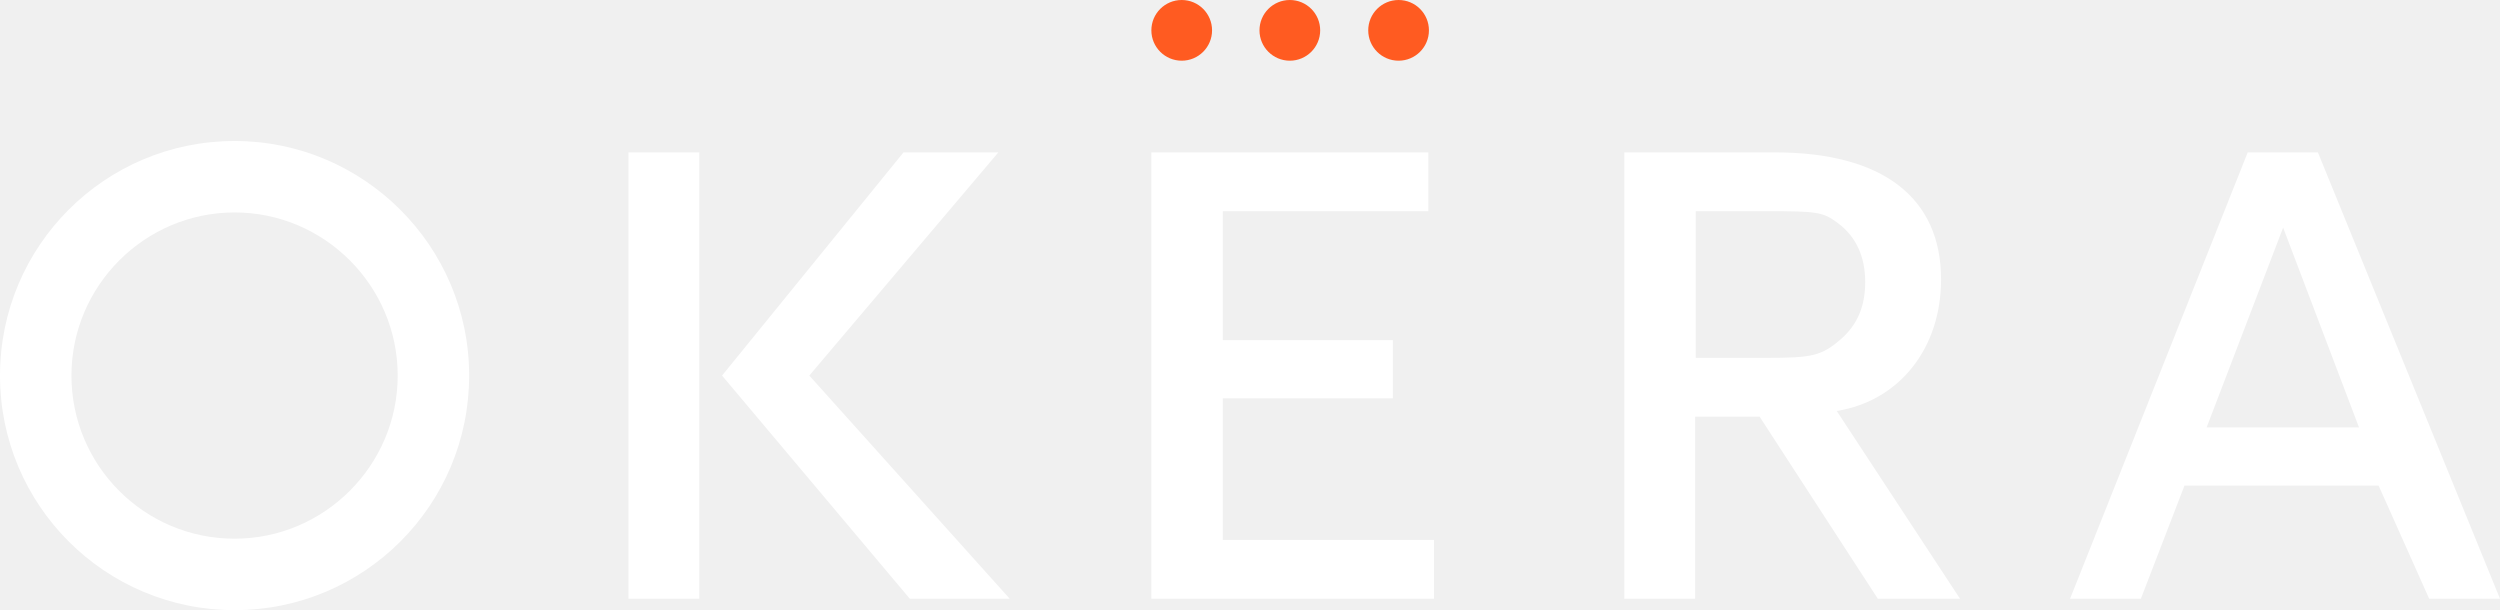
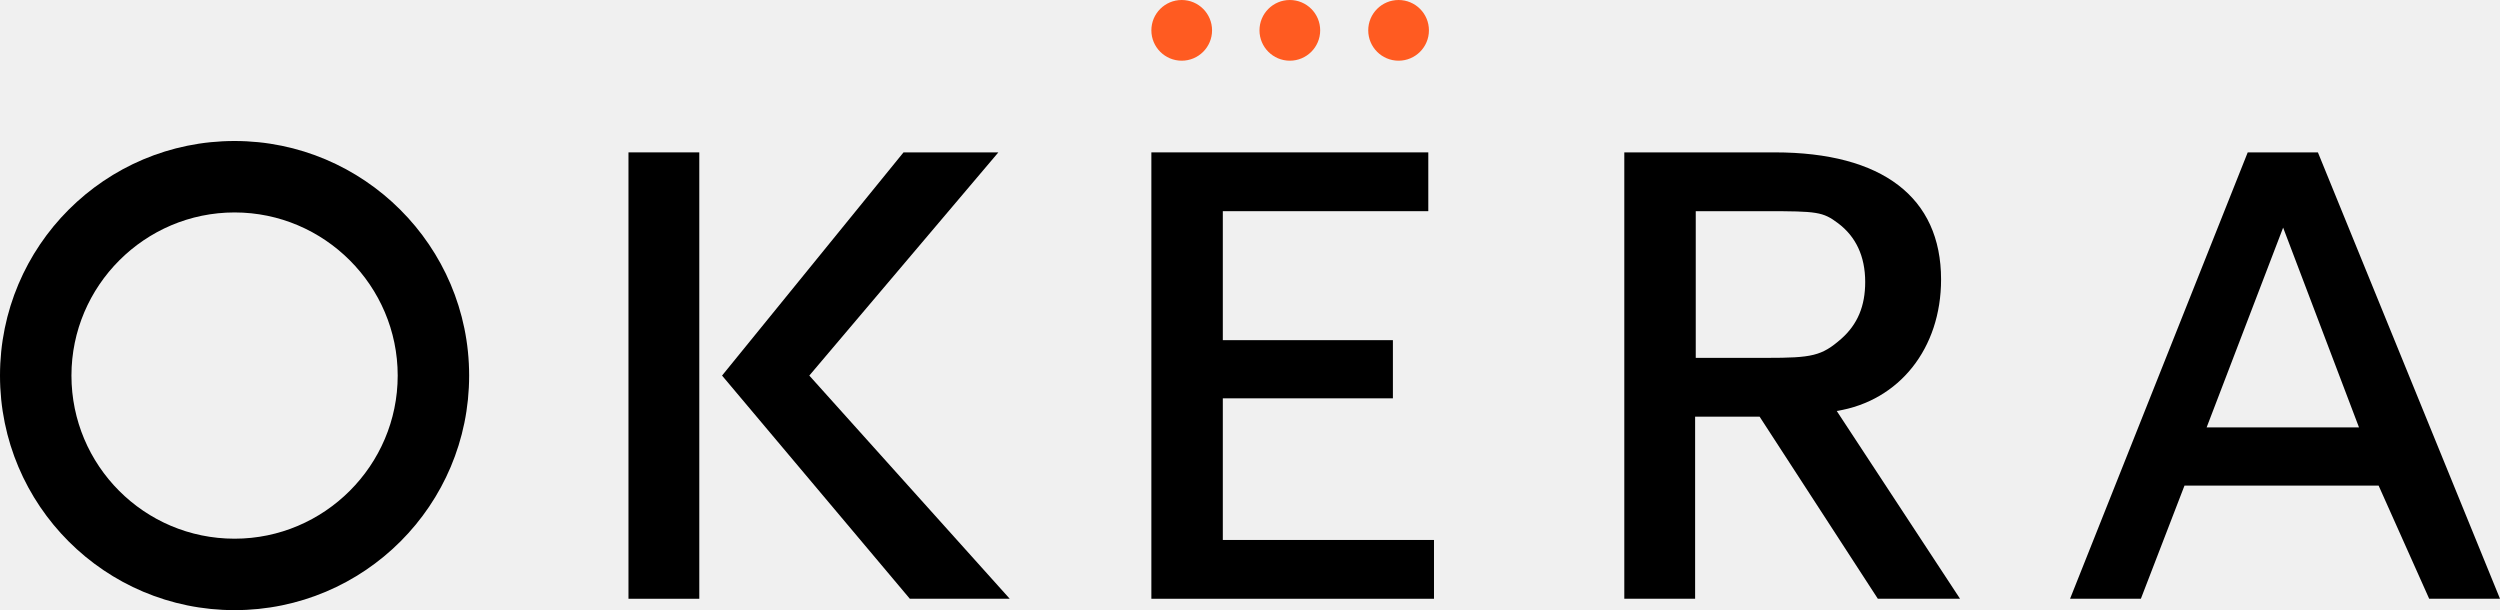
- <svg xmlns="http://www.w3.org/2000/svg" version="1.1" baseProfile="tiny" id="Logo" x="0px" y="0px" viewBox="0 0 395.4 96.4" xml:space="preserve">
-   <g>
-     <path fill="#FFFFFF" d="M338.6,94.7l6.9-17.9h30.7l8,17.9h11.2l-28.8-70.6h-11.1l-28.1,70.6H338.6z M361.1,36l12,31.6h-24.1   L361.1,36z" />
-     <path id="R" fill="#FFFFFF" d="M307,44.2c0-13-9.3-20.1-26.3-20.1h-23.8v70.6h11.2V65.9h10.2L297,94.7h13L290.5,65   C300.4,63.4,307,55.1,307,44.2z M268.2,56.6V33.4h11.1c8.1,0,9,0.1,11.4,1.9c2.8,2.1,4.3,5.2,4.3,9.3c0,3.8-1.2,6.7-3.8,9   c-3.1,2.7-4.6,3-11.8,3H268.2z" />
-     <polygon id="E" fill="#FFFFFF" points="193.4,85.4 193.4,63 220.3,63 220.3,53.8 193.4,53.8 193.4,33.4 225.9,33.4 225.9,24.1    193.4,24.1 182.1,24.1 182.1,33.4 182.1,85.4 182.1,94.7 193.4,94.7 226.8,94.7 226.8,85.4  " />
-     <g id="K">
-       <rect id="K_1" x="99.4" y="24.1" fill="#FFFFFF" width="11.2" height="70.6" />
-       <polygon id="K_2" fill="#FFFFFF" points="157.9,24.1 142.9,24.1 114.2,59.4 143.9,94.7 159.7,94.7 128,59.4   " />
+ <svg xmlns="http://www.w3.org/2000/svg" version="1.1" id="Logo" x="0px" y="0px" viewBox="0 0 395.4 96.4" xml:space="preserve">
+   <defs id="defs19" />
+   <g id="g14">
+     <path fill="#FFFFFF" d="M338.6,94.7l6.9-17.9h30.7l8,17.9h11.2l-28.8-70.6h-11.1l-28.1,70.6H338.6z M361.1,36l12,31.6h-24.1   L361.1,36z" id="path2" style="fill:#000000" />
+     <path id="R" fill="#FFFFFF" d="M307,44.2c0-13-9.3-20.1-26.3-20.1h-23.8v70.6h11.2V65.9h10.2L297,94.7h13L290.5,65   C300.4,63.4,307,55.1,307,44.2z M268.2,56.6V33.4h11.1c8.1,0,9,0.1,11.4,1.9c2.8,2.1,4.3,5.2,4.3,9.3c0,3.8-1.2,6.7-3.8,9   c-3.1,2.7-4.6,3-11.8,3H268.2z" style="fill:#000000" />
+     <polygon id="E" fill="#FFFFFF" points="193.4,85.4 193.4,63 220.3,63 220.3,53.8 193.4,53.8 193.4,33.4 225.9,33.4 225.9,24.1    193.4,24.1 182.1,24.1 182.1,33.4 182.1,85.4 182.1,94.7 193.4,94.7 226.8,94.7 226.8,85.4  " style="fill:#000000" />
+     <g id="K" style="fill:#000000">
+       <rect id="K_1" x="99.4" y="24.1" fill="#FFFFFF" width="11.2" height="70.6" style="fill:#000000" />
+       <polygon id="K_2" fill="#FFFFFF" points="157.9,24.1 142.9,24.1 114.2,59.4 143.9,94.7 159.7,94.7 128,59.4   " style="fill:#000000" />
    </g>
-     <path id="O" fill="#FFFFFF" d="M37.1,22.3C16.6,22.3,0,38.9,0,59.4s16.6,37.1,37.1,37.1s37.1-16.6,37.1-37.1S57.5,22.3,37.1,22.3z    M37.1,85.2c-14.3,0-25.8-11.6-25.8-25.8s11.6-25.8,25.8-25.8s25.8,11.6,25.8,25.8S51.3,85.2,37.1,85.2z" />
+     <path id="O" fill="#FFFFFF" d="M37.1,22.3C16.6,22.3,0,38.9,0,59.4s16.6,37.1,37.1,37.1s37.1-16.6,37.1-37.1S57.5,22.3,37.1,22.3z    M37.1,85.2c-14.3,0-25.8-11.6-25.8-25.8s11.6-25.8,25.8-25.8s25.8,11.6,25.8,25.8S51.3,85.2,37.1,85.2z" style="fill:#000000" />
    <g id="Dots">
      <circle id="Dot_1" fill="#FF5B21" cx="204" cy="4.8" r="4.8" />
      <circle id="Dot_2" fill="#FF5B21" cx="186.9" cy="4.8" r="4.8" />
      <circle id="Dot_3" fill="#FF5B21" cx="221.2" cy="4.8" r="4.8" />
    </g>
  </g>
</svg>
